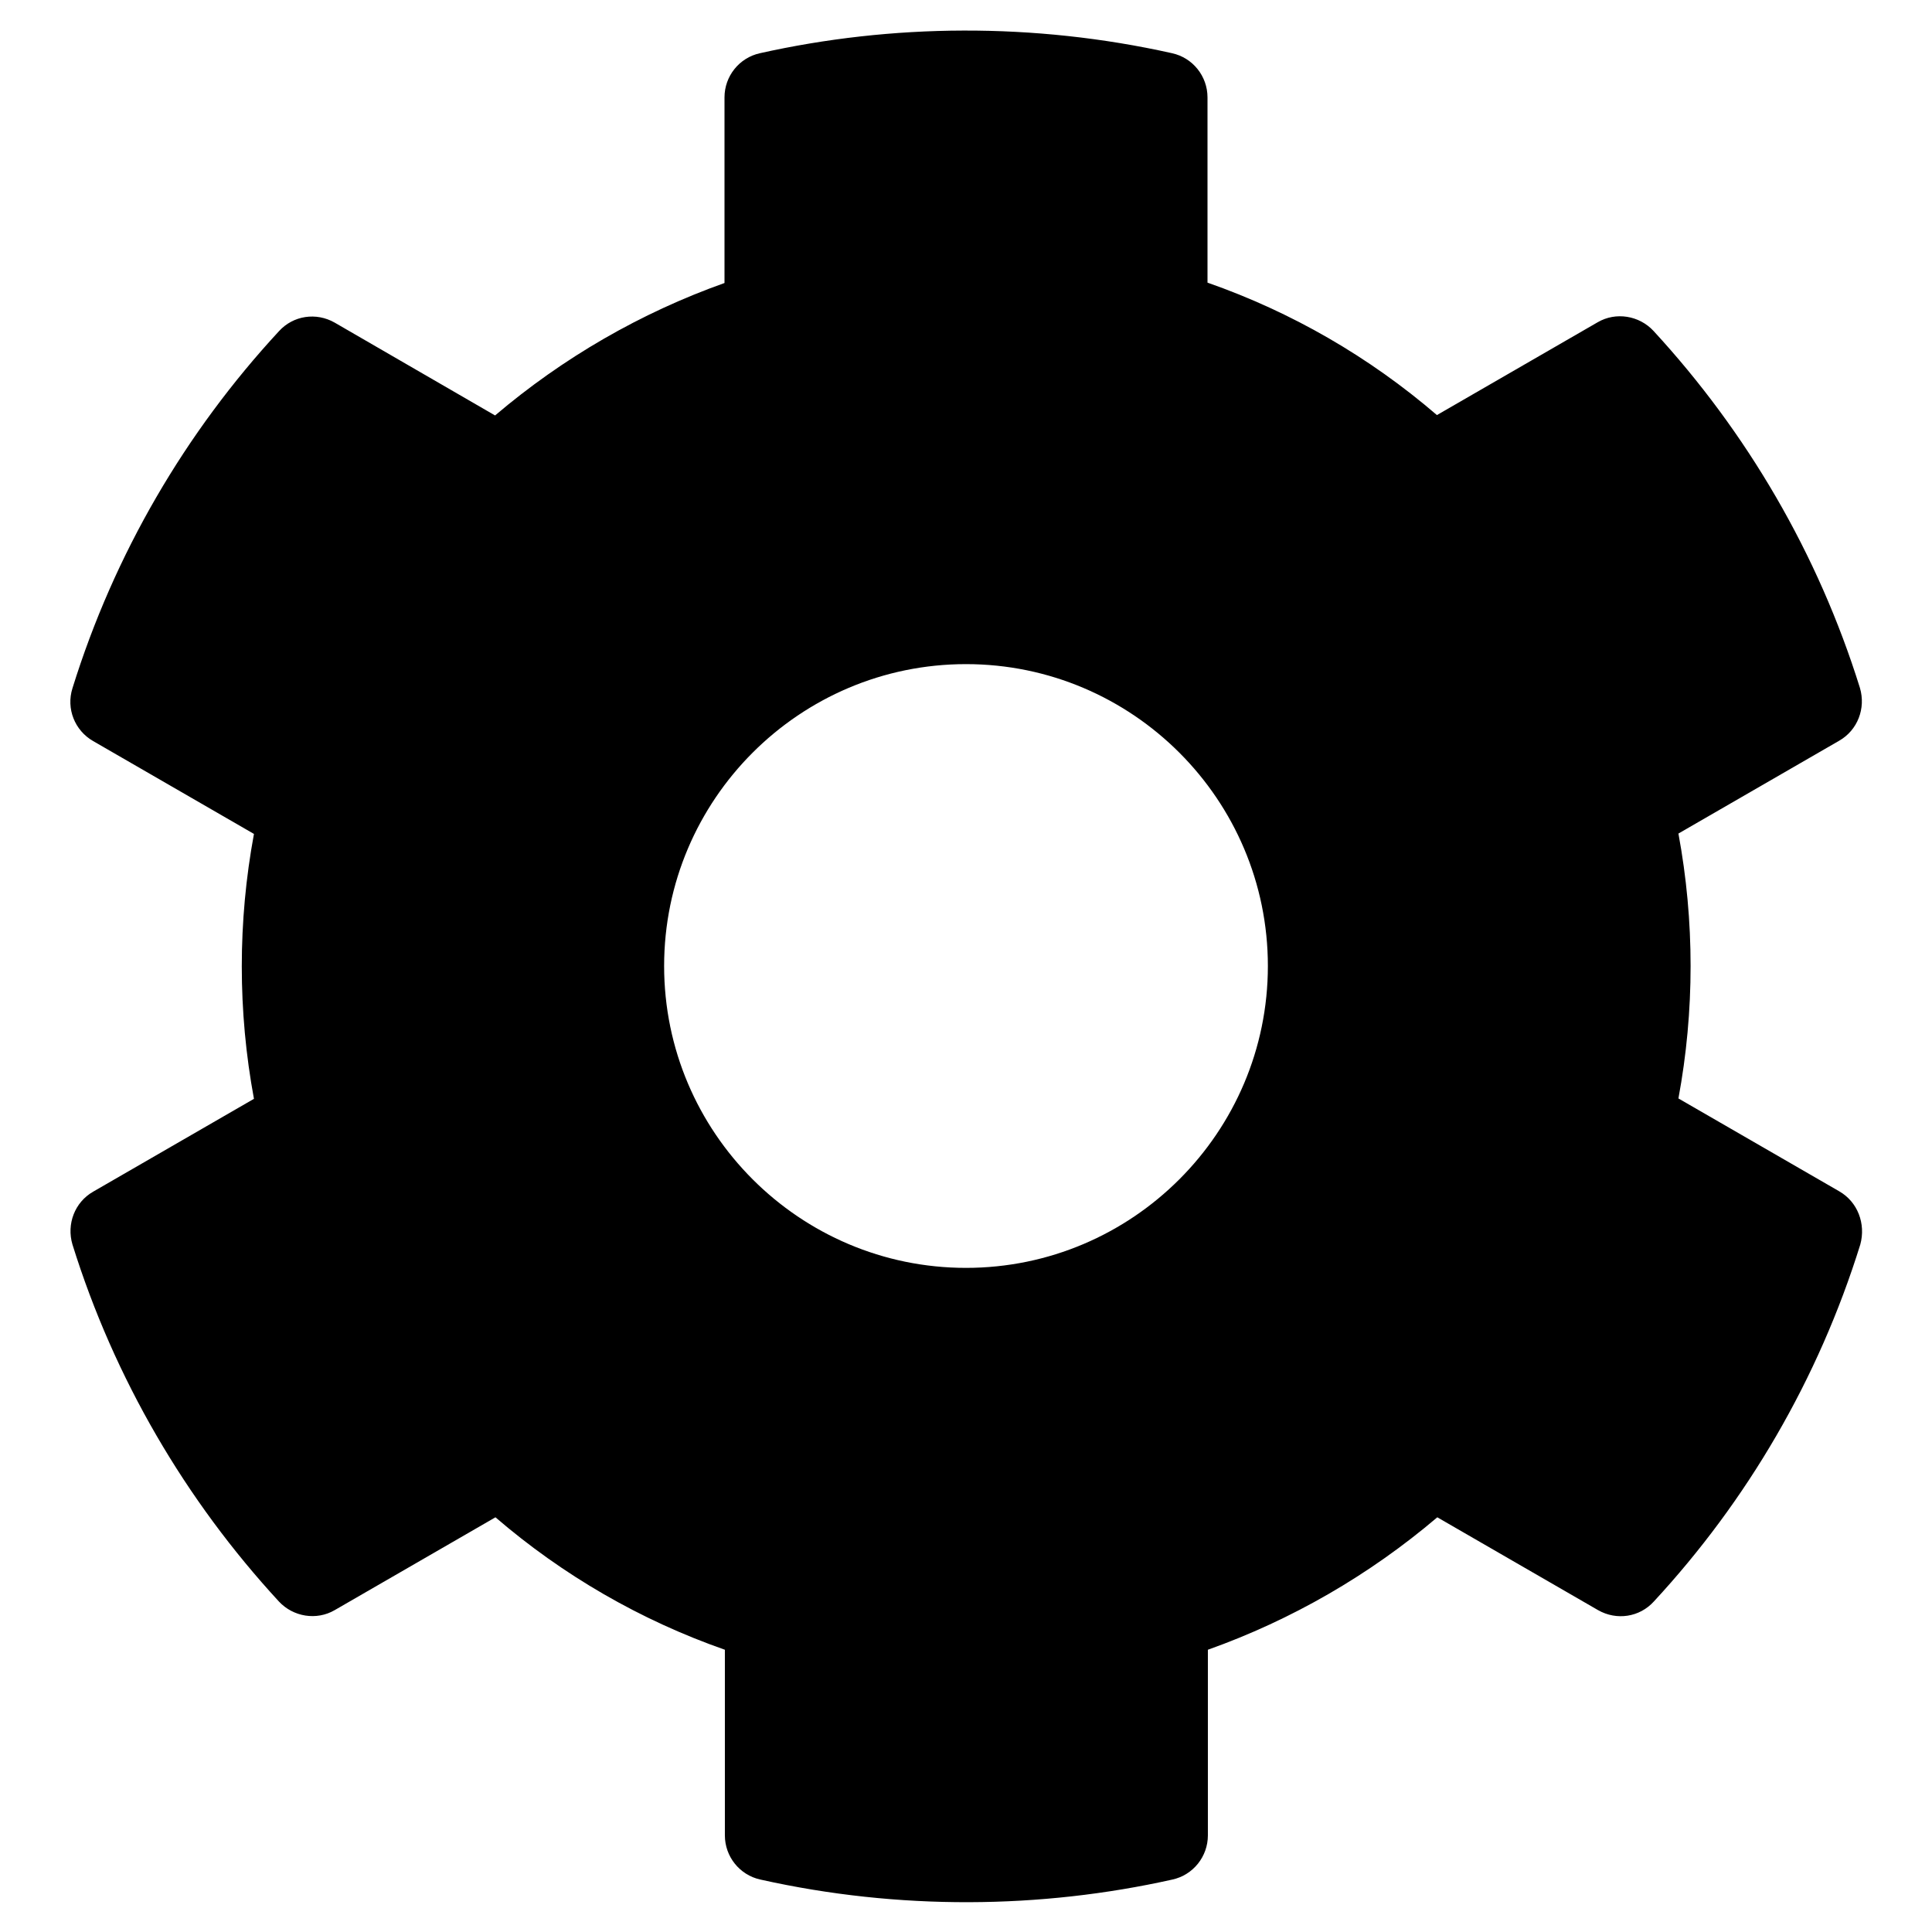
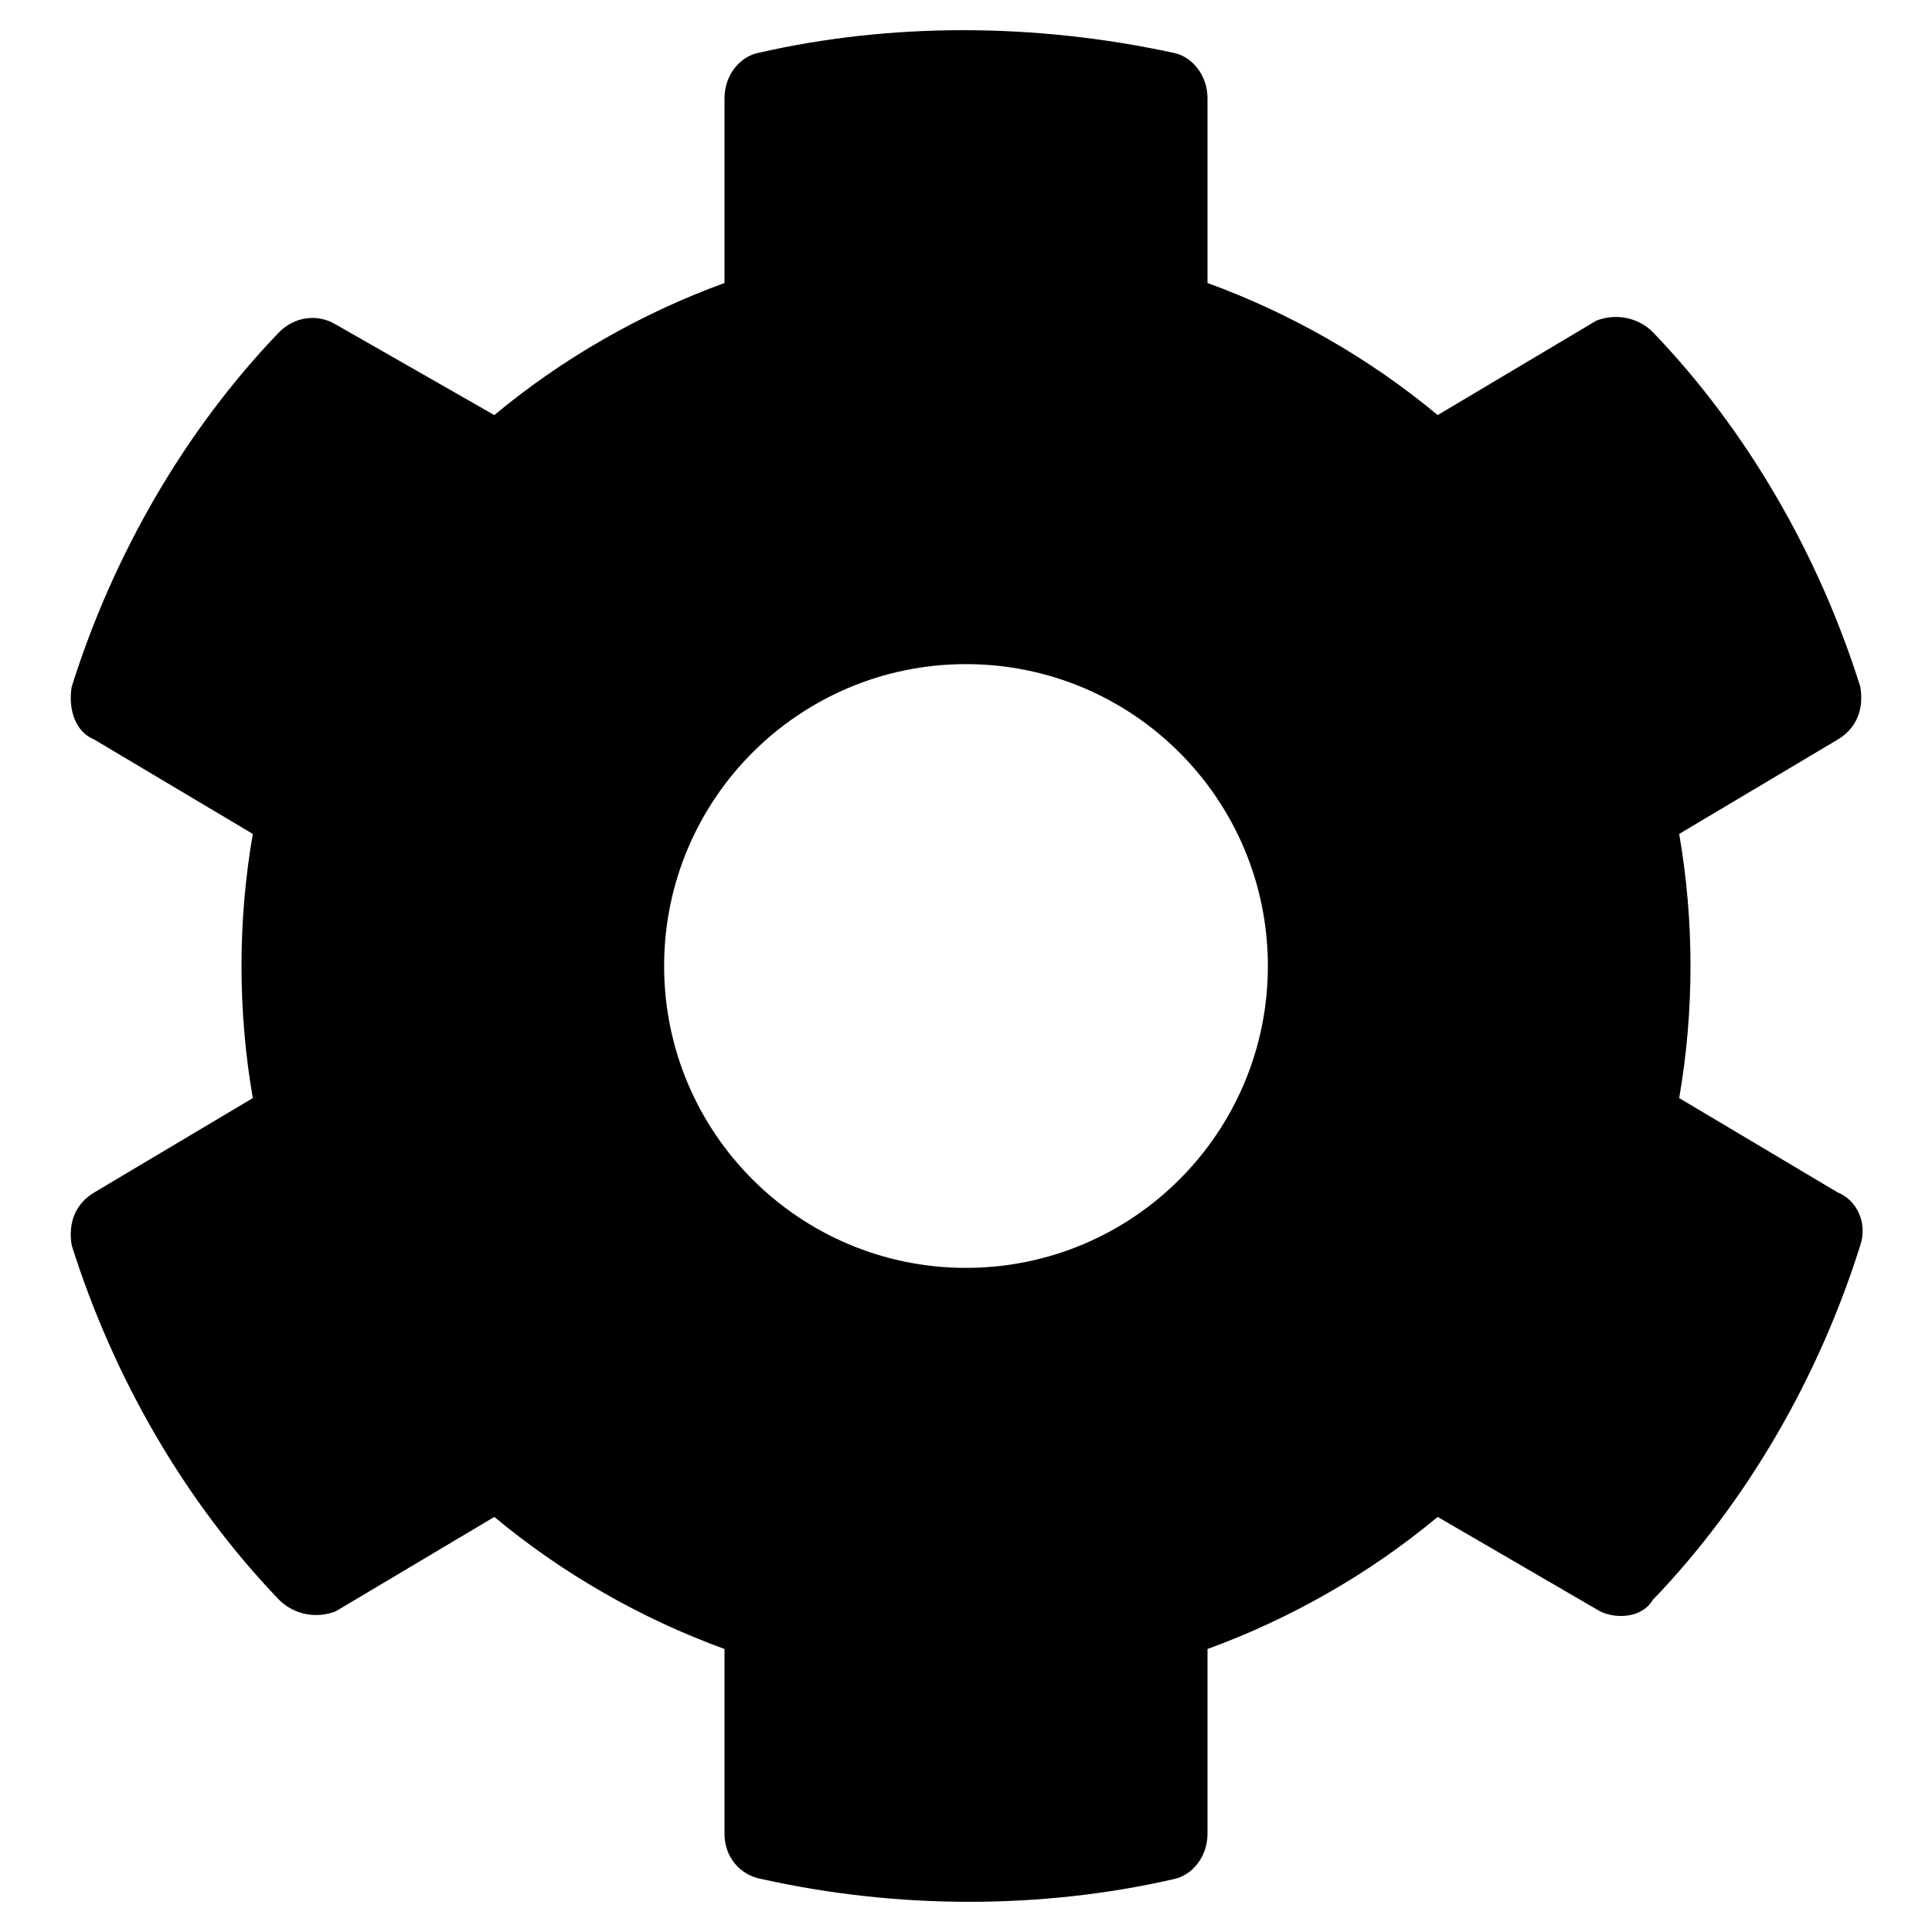
<svg xmlns="http://www.w3.org/2000/svg" viewBox="0 0 512 512">
-   <path d="M487.4 315.7l-42.6-24.6c4.3-23.2 4.3-47 0-70.2l42.6-24.6c4.9-2.8 7.1-8.6 5.5-14-11.1-35.6-30-67.8-54.7-94.6-3.8-4.1-10-5.1-14.8-2.3L380.8 110c-17.9-15.4-38.5-27.3-60.8-35.1V25.8c0-5.6-3.9-10.5-9.4-11.7-36.7-8.2-74.3-7.8-109.2 0-5.5 1.2-9.4 6.1-9.4 11.7V75c-22.2 7.9-42.8 19.8-60.8 35.1L88.7 85.5c-4.9-2.8-11-1.9-14.8 2.3-24.7 26.7-43.6 58.9-54.7 94.6-1.7 5.4.6 11.2 5.5 14L67.3 221c-4.3 23.2-4.3 47 0 70.2l-42.6 24.6c-4.9 2.8-7.1 8.6-5.5 14 11.1 35.6 30 67.8 54.7 94.6 3.8 4.1 10 5.1 14.8 2.3l42.6-24.6c17.9 15.4 38.5 27.3 60.8 35.1v49.2c0 5.6 3.9 10.5 9.4 11.7 36.7 8.2 74.3 7.8 109.2 0 5.5-1.2 9.4-6.1 9.4-11.7v-49.2c22.2-7.9 42.8-19.8 60.8-35.1l42.6 24.6c4.9 2.8 11 1.9 14.8-2.3 24.7-26.7 43.6-58.9 54.7-94.6 1.5-5.5-.7-11.3-5.6-14.1zM256 336c-44.1 0-80-35.9-80-80s35.9-80 80-80 80 35.9 80 80-35.9 80-80 80z" />
+   <path d="m487 316-42-25c4-23 4-47 0-70l42-25c5-3 7-8 6-14-11-35-30-68-55-94-4-4-10-5-15-3l-42 25c-18-15-39-27-61-35V26c0-6-4-11-9-12-37-8-75-8-110 0-5 1-9 6-9 12v49c-22 8-43 20-61 35L89 86c-5-3-11-2-15 2-25 26-44 59-55 94-1 6 1 12 6 14l42 25c-4 23-4 47 0 70l-42 25c-5 3-7 8-6 14 11 35 30 68 55 94 4 4 10 5 15 3l42-25c18 15 39 27 61 35v49c0 6 4 11 10 12 36 8 74 8 109 0 5-1 9-6 9-12v-49c22-8 43-20 61-35l43 25c4 2 11 2 14-3 25-26 44-59 55-94 2-6-1-12-6-14zm-231 20a80 80 0 1 1 0-160 80 80 0 0 1 0 160z" />
</svg>
